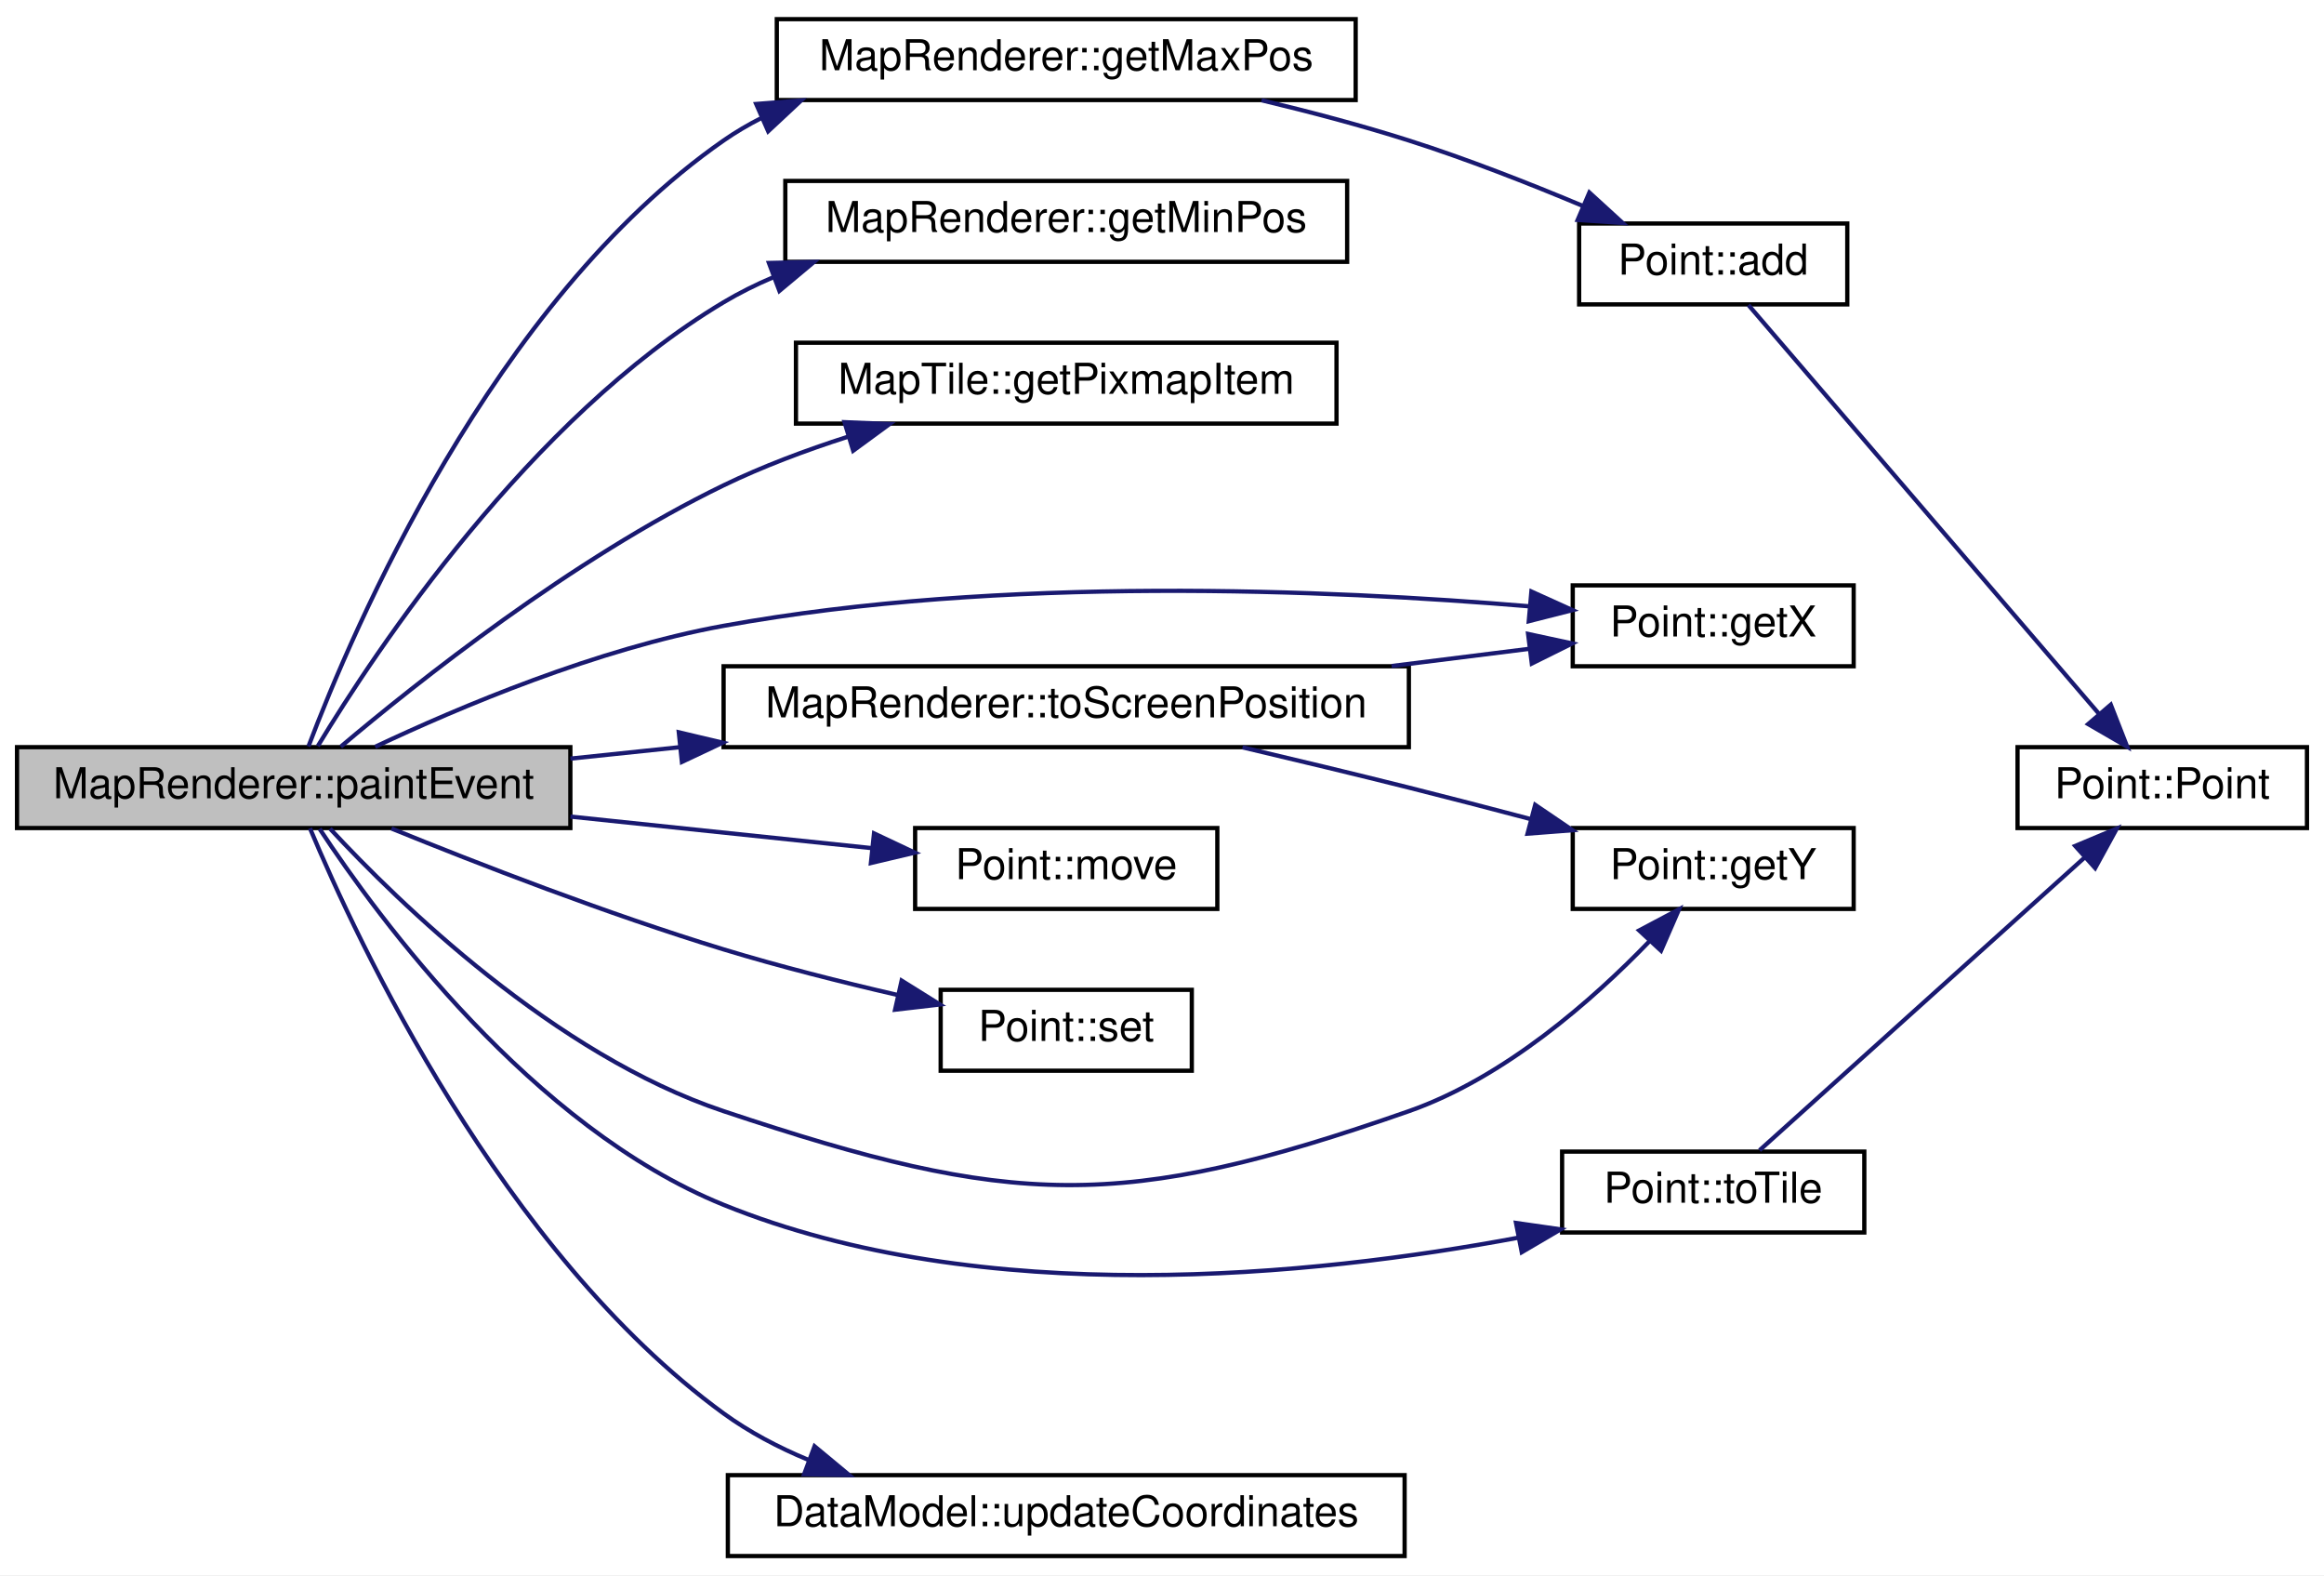
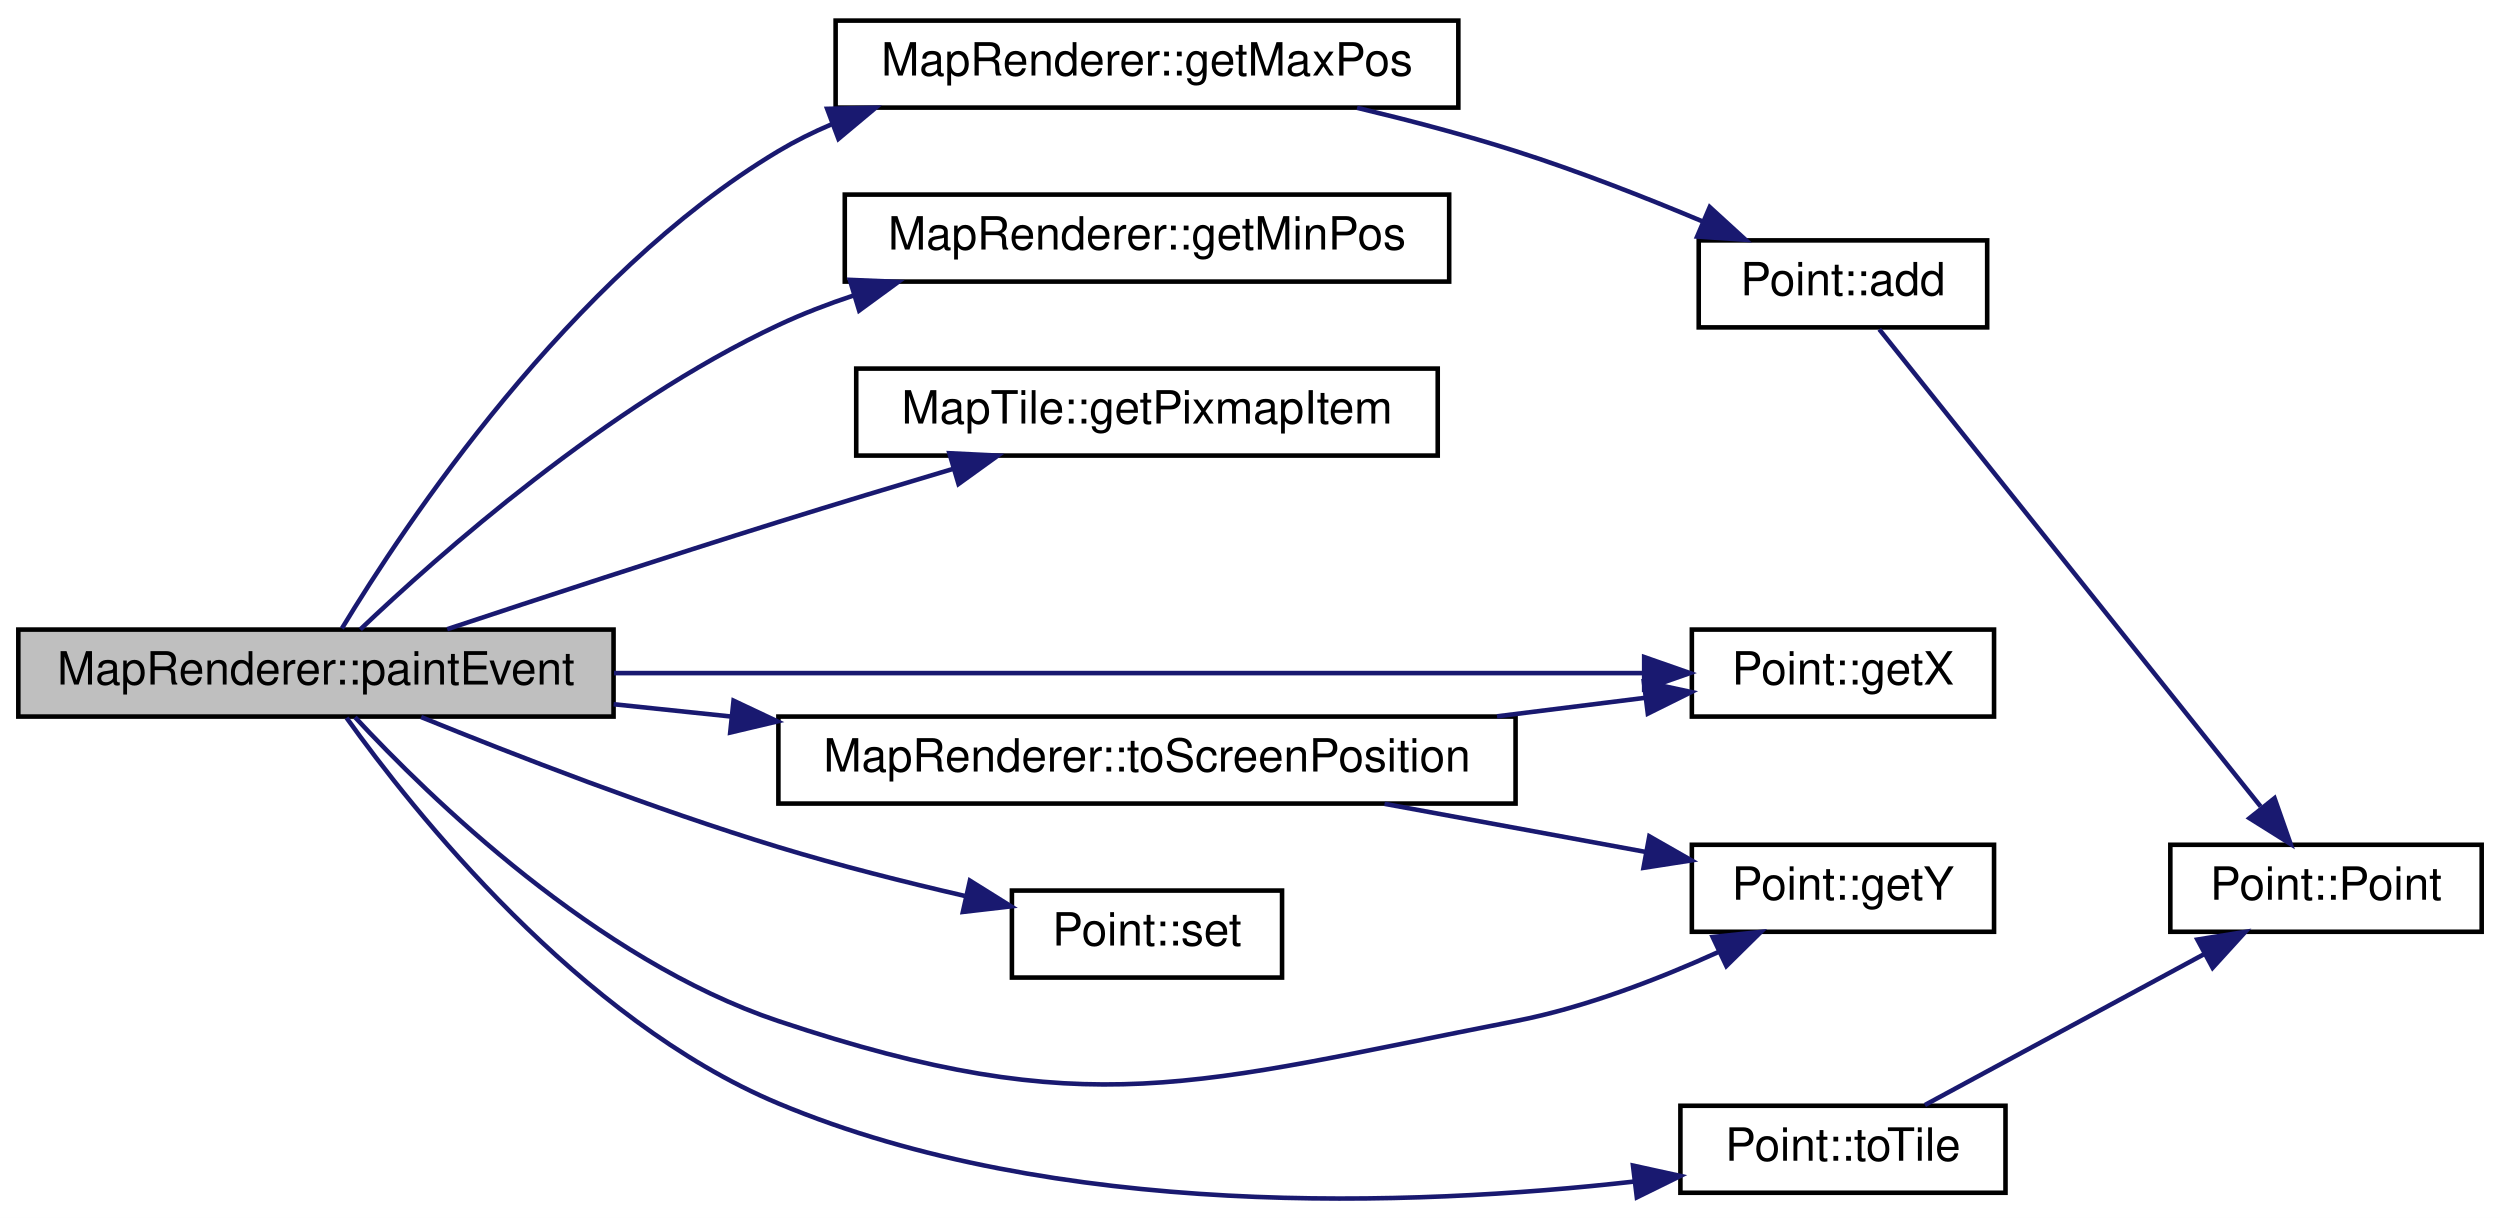
- <svg xmlns="http://www.w3.org/2000/svg" xmlns:xlink="http://www.w3.org/1999/xlink" width="546pt" height="370pt" viewBox="0.00 0.00 546.00 370.00">
-   <g id="graph0" class="graph" transform="scale(1 1) rotate(0) translate(4 366)">
-     <polygon fill="#ffffff" stroke="transparent" points="-4,4 -4,-366 542,-366 542,4 -4,4" />
+ <svg xmlns="http://www.w3.org/2000/svg" xmlns:xlink="http://www.w3.org/1999/xlink" width="546pt" height="266pt" viewBox="0.00 0.00 546.00 266.00">
+   <g id="graph0" class="graph" transform="scale(1 1) rotate(0) translate(4 261.996)">
+     <polygon fill="#ffffff" stroke="transparent" points="-4,4 -4,-261.996 542,-261.996 542,4 -4,4" />
    <g id="node1" class="node">
      <g id="a_node1">
        <a xlink:title="MapRenderer::paintEvent Rendert die Spielansicht.">
-           <polygon fill="#bfbfbf" stroke="#000000" points="0,-171.5 0,-190.5 130,-190.5 130,-171.5 0,-171.5" />
-           <text text-anchor="middle" x="65" y="-178.5" font-family="Helvetica,sans-Serif" font-size="10.00" fill="#000000">MapRenderer::paintEvent</text>
+           <polygon fill="#bfbfbf" stroke="#000000" points="0,-105.496 0,-124.496 130,-124.496 130,-105.496 0,-105.496" />
+           <text text-anchor="middle" x="65" y="-112.496" font-family="Helvetica,sans-Serif" font-size="10.00" fill="#000000">MapRenderer::paintEvent</text>
        </a>
      </g>
    </g>
    <g id="node2" class="node">
      <g id="a_node2">
        <a xlink:href="classMapRenderer.html#ae68fe923734619c5a0e44586ca3281dd" target="_top" xlink:title="MapRenderer::getMinPos Gibt die maximale Position des Viewports zurück.">
-           <polygon fill="#ffffff" stroke="#000000" points="178.5,-342.5 178.5,-361.5 314.5,-361.5 314.5,-342.5 178.5,-342.5" />
-           <text text-anchor="middle" x="246.5" y="-349.5" font-family="Helvetica,sans-Serif" font-size="10.00" fill="#000000">MapRenderer::getMaxPos</text>
+           <polygon fill="#ffffff" stroke="#000000" points="178.5,-238.496 178.5,-257.496 314.5,-257.496 314.5,-238.496 178.5,-238.496" />
+           <text text-anchor="middle" x="246.5" y="-245.496" font-family="Helvetica,sans-Serif" font-size="10.00" fill="#000000">MapRenderer::getMaxPos</text>
        </a>
      </g>
    </g>
    <g id="edge1" class="edge">
-       <path fill="none" stroke="#191970" d="M68.467,-190.664C78.725,-217.799 111.65,-295.172 166,-333 168.856,-334.988 171.893,-336.77 175.051,-338.367" />
-       <polygon fill="#191970" stroke="#191970" points="173.657,-341.577 184.22,-342.395 176.473,-335.169 173.657,-341.577" />
+       <path fill="none" stroke="#191970" d="M70.666,-124.745C84.135,-147.001 120.381,-201.726 166,-228.996 169.674,-231.193 173.585,-233.135 177.626,-234.853" />
+       <polygon fill="#191970" stroke="#191970" points="176.653,-238.226 187.245,-238.468 179.116,-231.674 176.653,-238.226" />
    </g>
    <g id="node5" class="node">
      <g id="a_node5">
        <a xlink:href="classMapRenderer.html#a6987b7277c79c4b06e4e5dd7e666477e" target="_top" xlink:title="MapRenderer::getMinPos Gibt die minimale Position des Viewports zurück.">
-           <polygon fill="#ffffff" stroke="#000000" points="180.5,-304.5 180.5,-323.5 312.5,-323.5 312.5,-304.5 180.5,-304.5" />
-           <text text-anchor="middle" x="246.5" y="-311.5" font-family="Helvetica,sans-Serif" font-size="10.00" fill="#000000">MapRenderer::getMinPos</text>
+           <polygon fill="#ffffff" stroke="#000000" points="180.5,-200.496 180.5,-219.496 312.5,-219.496 312.5,-200.496 180.5,-200.496" />
+           <text text-anchor="middle" x="246.5" y="-207.496" font-family="Helvetica,sans-Serif" font-size="10.00" fill="#000000">MapRenderer::getMinPos</text>
        </a>
      </g>
    </g>
    <g id="edge4" class="edge">
-       <path fill="none" stroke="#191970" d="M70.666,-190.749C84.135,-213.005 120.381,-267.73 166,-295 169.674,-297.197 173.585,-299.139 177.626,-300.857" />
-       <polygon fill="#191970" stroke="#191970" points="176.653,-304.23 187.245,-304.472 179.116,-297.678 176.653,-304.23" />
+       <path fill="none" stroke="#191970" d="M74.686,-124.527C91.686,-140.704 128.646,-173.482 166,-190.996 171.247,-193.456 176.841,-195.613 182.541,-197.501" />
+       <polygon fill="#191970" stroke="#191970" points="181.607,-200.875 192.193,-200.43 183.64,-194.177 181.607,-200.875" />
    </g>
    <g id="node6" class="node">
      <g id="a_node6">
        <a xlink:href="classMapTile.html#a04adb2286fb76310bca5f3ecef200c0e" target="_top" xlink:title="MapTile::getPixmapItem Liefert das Pixmap Item.">
-           <polygon fill="#ffffff" stroke="#000000" points="183,-266.5 183,-285.5 310,-285.5 310,-266.5 183,-266.5" />
-           <text text-anchor="middle" x="246.5" y="-273.5" font-family="Helvetica,sans-Serif" font-size="10.00" fill="#000000">MapTile::getPixmapItem</text>
+           <polygon fill="#ffffff" stroke="#000000" points="183,-162.496 183,-181.496 310,-181.496 310,-162.496 183,-162.496" />
+           <text text-anchor="middle" x="246.5" y="-169.496" font-family="Helvetica,sans-Serif" font-size="10.00" fill="#000000">MapTile::getPixmapItem</text>
        </a>
      </g>
    </g>
    <g id="edge5" class="edge">
-       <path fill="none" stroke="#191970" d="M76.052,-190.608C93.86,-205.647 130.509,-234.802 166,-252 175.154,-256.436 185.296,-260.236 195.207,-263.418" />
-       <polygon fill="#191970" stroke="#191970" points="194.411,-266.834 204.997,-266.394 196.447,-260.137 194.411,-266.834" />
+       <path fill="none" stroke="#191970" d="M93.669,-124.583C113.852,-131.279 141.525,-140.351 166,-147.996 178.412,-151.873 191.943,-155.961 204.309,-159.642" />
+       <polygon fill="#191970" stroke="#191970" points="203.349,-163.008 213.932,-162.496 205.339,-156.297 203.349,-163.008" />
    </g>
    <g id="node7" class="node">
      <g id="a_node7">
        <a xlink:href="classPoint.html#a0b82a4aa9614c11854abc507d89a70a9" target="_top" xlink:title="Point::getX Gibt die X-Koordinate des Punktes.">
-           <polygon fill="#ffffff" stroke="#000000" points="365.5,-209.5 365.5,-228.5 431.5,-228.5 431.5,-209.5 365.5,-209.5" />
-           <text text-anchor="middle" x="398.5" y="-216.5" font-family="Helvetica,sans-Serif" font-size="10.00" fill="#000000">Point::getX</text>
+           <polygon fill="#ffffff" stroke="#000000" points="365.5,-105.496 365.5,-124.496 431.5,-124.496 431.5,-105.496 365.5,-105.496" />
+           <text text-anchor="middle" x="398.5" y="-112.496" font-family="Helvetica,sans-Serif" font-size="10.00" fill="#000000">Point::getX</text>
        </a>
      </g>
    </g>
    <g id="edge6" class="edge">
-       <path fill="none" stroke="#191970" d="M84.143,-190.585C104.027,-199.964 136.324,-213.602 166,-219 231.165,-230.853 308.314,-227.511 355.312,-223.584" />
-       <polygon fill="#191970" stroke="#191970" points="355.786,-227.055 365.439,-222.689 355.17,-220.083 355.786,-227.055" />
+       <path fill="none" stroke="#191970" d="M130.094,-114.996C196.478,-114.996 297.622,-114.996 354.918,-114.996" />
+       <polygon fill="#191970" stroke="#191970" points="355.087,-118.496 365.087,-114.996 355.087,-111.496 355.087,-118.496" />
    </g>
    <g id="node8" class="node">
      <g id="a_node8">
        <a xlink:href="classPoint.html#a3770f321c49dfe7ca463900fddc2e2bc" target="_top" xlink:title="Point::getX Gibt die Y-Koordinate des Punktes.">
-           <polygon fill="#ffffff" stroke="#000000" points="365.5,-152.5 365.5,-171.5 431.5,-171.5 431.5,-152.5 365.5,-152.5" />
-           <text text-anchor="middle" x="398.5" y="-159.5" font-family="Helvetica,sans-Serif" font-size="10.00" fill="#000000">Point::getY</text>
+           <polygon fill="#ffffff" stroke="#000000" points="365.5,-58.496 365.5,-77.496 431.5,-77.496 431.5,-58.496 365.5,-58.496" />
+           <text text-anchor="middle" x="398.5" y="-65.496" font-family="Helvetica,sans-Serif" font-size="10.00" fill="#000000">Point::getY</text>
        </a>
      </g>
    </g>
    <g id="edge7" class="edge">
-       <path fill="none" stroke="#191970" d="M73.539,-171.359C89.591,-154.053 126.247,-118.286 166,-105 233.866,-82.318 259.458,-81.372 327,-105 349.547,-112.888 370.291,-131.195 383.561,-144.948" />
-       <polygon fill="#191970" stroke="#191970" points="381.106,-147.448 390.468,-152.406 386.241,-142.691 381.106,-147.448" />
+       <path fill="none" stroke="#191970" d="M73.539,-105.355C89.591,-88.049 126.247,-52.282 166,-38.996 233.866,-16.314 256.768,-25.295 327,-38.996 342.192,-41.96 358.236,-48.156 371.268,-54.063" />
+       <polygon fill="#191970" stroke="#191970" points="370.046,-57.356 380.582,-58.465 373.037,-51.028 370.046,-57.356" />
    </g>
    <g id="node9" class="node">
      <g id="a_node9">
-         <a xlink:href="classPoint.html#a5fe68f58cafb4cbc29f09de0978344fd" target="_top" xlink:title="Point::move Verschiebt den Punkt.">
-           <polygon fill="#ffffff" stroke="#000000" points="211,-152.5 211,-171.5 282,-171.5 282,-152.5 211,-152.5" />
-           <text text-anchor="middle" x="246.5" y="-159.5" font-family="Helvetica,sans-Serif" font-size="10.00" fill="#000000">Point::move</text>
+         <a xlink:href="classPoint.html#a773af172e76895550d05b081b15493fb" target="_top" xlink:title="Point::set Ändert die Koordinaten.">
+           <polygon fill="#ffffff" stroke="#000000" points="217,-48.496 217,-67.496 276,-67.496 276,-48.496 217,-48.496" />
+           <text text-anchor="middle" x="246.5" y="-55.496" font-family="Helvetica,sans-Serif" font-size="10.00" fill="#000000">Point::set</text>
        </a>
      </g>
    </g>
    <g id="edge8" class="edge">
-       <path fill="none" stroke="#191970" d="M130.013,-174.194C153.44,-171.742 179.361,-169.028 200.793,-166.785" />
-       <polygon fill="#191970" stroke="#191970" points="201.341,-170.247 210.922,-165.724 200.612,-163.285 201.341,-170.247" />
+       <path fill="none" stroke="#191970" d="M87.976,-105.387C108.261,-97.138 138.76,-85.298 166,-76.996 179.115,-72.999 193.644,-69.341 206.709,-66.324" />
+       <polygon fill="#191970" stroke="#191970" points="207.831,-69.66 216.818,-64.049 206.293,-62.831 207.831,-69.66" />
    </g>
    <g id="node10" class="node">
      <g id="a_node10">
-         <a xlink:href="classPoint.html#a773af172e76895550d05b081b15493fb" target="_top" xlink:title="Point::set Ändert die Koordinaten.">
-           <polygon fill="#ffffff" stroke="#000000" points="217,-114.5 217,-133.5 276,-133.5 276,-114.5 217,-114.5" />
-           <text text-anchor="middle" x="246.5" y="-121.5" font-family="Helvetica,sans-Serif" font-size="10.00" fill="#000000">Point::set</text>
+         <a xlink:href="classMapRenderer.html#aaacbdf96eb6d7e549664e7730063ec16" target="_top" xlink:title="MapRenderer::toScreenPosition Wandelt einen Kachelindex in eine Koordinate auf dem Bildschirm um.">
+           <polygon fill="#ffffff" stroke="#000000" points="166,-86.496 166,-105.496 327,-105.496 327,-86.496 166,-86.496" />
+           <text text-anchor="middle" x="246.5" y="-93.496" font-family="Helvetica,sans-Serif" font-size="10.00" fill="#000000">MapRenderer::toScreenPosition</text>
        </a>
      </g>
    </g>
    <g id="edge9" class="edge">
-       <path fill="none" stroke="#191970" d="M87.976,-171.391C108.261,-163.142 138.76,-151.302 166,-143 179.115,-139.003 193.644,-135.345 206.709,-132.328" />
-       <polygon fill="#191970" stroke="#191970" points="207.831,-135.664 216.818,-130.053 206.293,-128.834 207.831,-135.664" />
+       <path fill="none" stroke="#191970" d="M130.013,-108.19C138.347,-107.318 146.998,-106.412 155.649,-105.507" />
+       <polygon fill="#191970" stroke="#191970" points="156.206,-108.968 165.787,-104.445 155.477,-102.006 156.206,-108.968" />
    </g>
    <g id="node11" class="node">
      <g id="a_node11">
-         <a xlink:href="classMapRenderer.html#aaacbdf96eb6d7e549664e7730063ec16" target="_top" xlink:title="MapRenderer::toScreenPosition Wandelt einen Kachelindex in eine Koordinate auf dem Bildschirm um.">
-           <polygon fill="#ffffff" stroke="#000000" points="166,-190.5 166,-209.5 327,-209.5 327,-190.5 166,-190.5" />
-           <text text-anchor="middle" x="246.5" y="-197.5" font-family="Helvetica,sans-Serif" font-size="10.00" fill="#000000">MapRenderer::toScreenPosition</text>
+         <a xlink:href="classPoint.html#a17ac49f599b4de5661b87af87dd6779f" target="_top" xlink:title="Point::toTile Gibt den Punkt als Tile-Index zurück.">
+           <polygon fill="#ffffff" stroke="#000000" points="363,-1.496 363,-20.496 434,-20.496 434,-1.496 363,-1.496" />
+           <text text-anchor="middle" x="398.5" y="-8.496" font-family="Helvetica,sans-Serif" font-size="10.00" fill="#000000">Point::toTile</text>
        </a>
      </g>
    </g>
-     <g id="edge10" class="edge">
-       <path fill="none" stroke="#191970" d="M130.013,-187.806C138.347,-188.678 146.998,-189.584 155.649,-190.489" />
-       <polygon fill="#191970" stroke="#191970" points="155.477,-193.99 165.787,-191.551 156.206,-187.029 155.477,-193.99" />
-     </g>
-     <g id="node12" class="node">
-       <g id="a_node12">
-         <a xlink:href="classPoint.html#a17ac49f599b4de5661b87af87dd6779f" target="_top" xlink:title="Point::toTile Gibt den Punkt als Tile-Index zurück.">
-           <polygon fill="#ffffff" stroke="#000000" points="363,-76.5 363,-95.5 434,-95.5 434,-76.5 363,-76.5" />
-           <text text-anchor="middle" x="398.5" y="-83.5" font-family="Helvetica,sans-Serif" font-size="10.00" fill="#000000">Point::toTile</text>
-         </a>
-       </g>
-     </g>
-     <g id="edge13" class="edge">
-       <path fill="none" stroke="#191970" d="M71.09,-171.305C84.904,-150.352 120.942,-101.267 166,-83 226.946,-58.292 304.479,-66.246 352.807,-75.297" />
-       <polygon fill="#191970" stroke="#191970" points="352.172,-78.74 362.66,-77.234 353.523,-71.871 352.172,-78.74" />
-     </g>
-     <g id="node13" class="node">
-       <g id="a_node13">
-         <a xlink:href="classDataModel.html#a2dcc97fd7387151077bcb3794b1614af" target="_top" xlink:title="DataModel::updateCoordinates Aktualisiert die Koordinaten des fokussierten Quadrantens.">
-           <polygon fill="#ffffff" stroke="#000000" points="167,-.5 167,-19.5 326,-19.5 326,-.5 167,-.5" />
-           <text text-anchor="middle" x="246.5" y="-7.5" font-family="Helvetica,sans-Serif" font-size="10.00" fill="#000000">DataModel::updateCoordinates</text>
-         </a>
-       </g>
-     </g>
-     <g id="edge15" class="edge">
-       <path fill="none" stroke="#191970" d="M68.829,-171.432C79.798,-145.258 113.931,-71.906 166,-34 171.998,-29.633 178.792,-26.054 185.827,-23.122" />
-       <polygon fill="#191970" stroke="#191970" points="187.37,-26.283 195.52,-19.512 184.927,-19.723 187.37,-26.283" />
+     <g id="edge12" class="edge">
+       <path fill="none" stroke="#191970" d="M71.684,-105.221C86.124,-85.056 122.467,-39.209 166,-20.996 226.766,4.427 304.434,1.524 352.828,-3.937" />
+       <polygon fill="#191970" stroke="#191970" points="352.641,-7.44 362.99,-5.17 353.485,-.491 352.641,-7.44" />
    </g>
    <g id="node3" class="node">
      <g id="a_node3">
        <a xlink:href="classPoint.html#a61d0e21cd7712e57da1dd28f24bc922a" target="_top" xlink:title="Point::add Addiert Werte auf den Punkt.">
-           <polygon fill="#ffffff" stroke="#000000" points="367,-294.5 367,-313.5 430,-313.5 430,-294.5 367,-294.5" />
-           <text text-anchor="middle" x="398.5" y="-301.5" font-family="Helvetica,sans-Serif" font-size="10.00" fill="#000000">Point::add</text>
+           <polygon fill="#ffffff" stroke="#000000" points="367,-190.496 367,-209.496 430,-209.496 430,-190.496 367,-190.496" />
+           <text text-anchor="middle" x="398.5" y="-197.496" font-family="Helvetica,sans-Serif" font-size="10.00" fill="#000000">Point::add</text>
        </a>
      </g>
    </g>
    <g id="edge2" class="edge">
-       <path fill="none" stroke="#191970" d="M292.387,-342.454C303.79,-339.731 315.918,-336.532 327,-333 340.595,-328.667 355.256,-322.918 367.742,-317.683" />
-       <polygon fill="#191970" stroke="#191970" points="369.406,-320.778 377.227,-313.631 366.656,-314.341 369.406,-320.778" />
+       <path fill="none" stroke="#191970" d="M292.387,-238.451C303.79,-235.727 315.918,-232.528 327,-228.996 340.595,-224.663 355.256,-218.915 367.742,-213.679" />
+       <polygon fill="#191970" stroke="#191970" points="369.406,-216.774 377.227,-209.627 366.656,-210.337 369.406,-216.774" />
    </g>
    <g id="node4" class="node">
      <g id="a_node4">
        <a xlink:href="classPoint.html#a7e2f39fba71990705aac9ffee1b389b4" target="_top" xlink:title="Point::Point Erzeugt einen 2D-Punkt.">
-           <polygon fill="#ffffff" stroke="#000000" points="470,-171.5 470,-190.5 538,-190.5 538,-171.5 470,-171.5" />
-           <text text-anchor="middle" x="504" y="-178.5" font-family="Helvetica,sans-Serif" font-size="10.00" fill="#000000">Point::Point</text>
+           <polygon fill="#ffffff" stroke="#000000" points="470,-58.496 470,-77.496 538,-77.496 538,-58.496 470,-58.496" />
+           <text text-anchor="middle" x="504" y="-65.496" font-family="Helvetica,sans-Serif" font-size="10.00" fill="#000000">Point::Point</text>
        </a>
      </g>
    </g>
    <g id="edge3" class="edge">
-       <path fill="none" stroke="#191970" d="M406.778,-294.348C424.574,-273.601 466.679,-224.512 489.194,-198.262" />
-       <polygon fill="#191970" stroke="#191970" points="491.906,-200.476 495.76,-190.607 486.593,-195.918 491.906,-200.476" />
+       <path fill="none" stroke="#191970" d="M406.43,-190.075C424.158,-167.893 467.21,-114.027 489.732,-85.848" />
+       <polygon fill="#191970" stroke="#191970" points="492.756,-87.671 496.265,-77.674 487.288,-83.3 492.756,-87.671" />
+     </g>
+     <g id="edge10" class="edge">
+       <path fill="none" stroke="#191970" d="M322.945,-105.552C334.029,-106.937 345.099,-108.321 355.215,-109.585" />
+       <polygon fill="#191970" stroke="#191970" points="355.013,-113.087 365.37,-110.855 355.882,-106.141 355.013,-113.087" />
    </g>
    <g id="edge11" class="edge">
-       <path fill="none" stroke="#191970" d="M322.945,-209.556C334.029,-210.941 345.099,-212.325 355.215,-213.589" />
-       <polygon fill="#191970" stroke="#191970" points="355.013,-217.091 365.37,-214.859 355.882,-210.145 355.013,-217.091" />
+       <path fill="none" stroke="#191970" d="M298.385,-86.438C316.933,-83.022 337.619,-79.211 355.351,-75.945" />
+       <polygon fill="#191970" stroke="#191970" points="356.211,-79.345 365.411,-74.091 354.943,-72.461 356.211,-79.345" />
    </g>
-     <g id="edge12" class="edge">
-       <path fill="none" stroke="#191970" d="M287.92,-190.458C300.49,-187.499 314.325,-184.179 327,-181 336.24,-178.682 346.128,-176.113 355.513,-173.632" />
-       <polygon fill="#191970" stroke="#191970" points="356.68,-176.943 365.444,-170.99 354.881,-170.178 356.68,-176.943" />
-     </g>
-     <g id="edge14" class="edge">
-       <path fill="none" stroke="#191970" d="M409.393,-95.809C427.413,-112.035 463.619,-144.638 485.644,-164.471" />
-       <polygon fill="#191970" stroke="#191970" points="483.55,-167.295 493.323,-171.386 488.234,-162.093 483.55,-167.295" />
+     <g id="edge13" class="edge">
+       <path fill="none" stroke="#191970" d="M416.397,-20.665C433.17,-29.727 458.452,-43.387 477.552,-53.707" />
+       <polygon fill="#191970" stroke="#191970" points="475.906,-56.795 486.368,-58.469 479.233,-50.637 475.906,-56.795" />
    </g>
  </g>
</svg>
